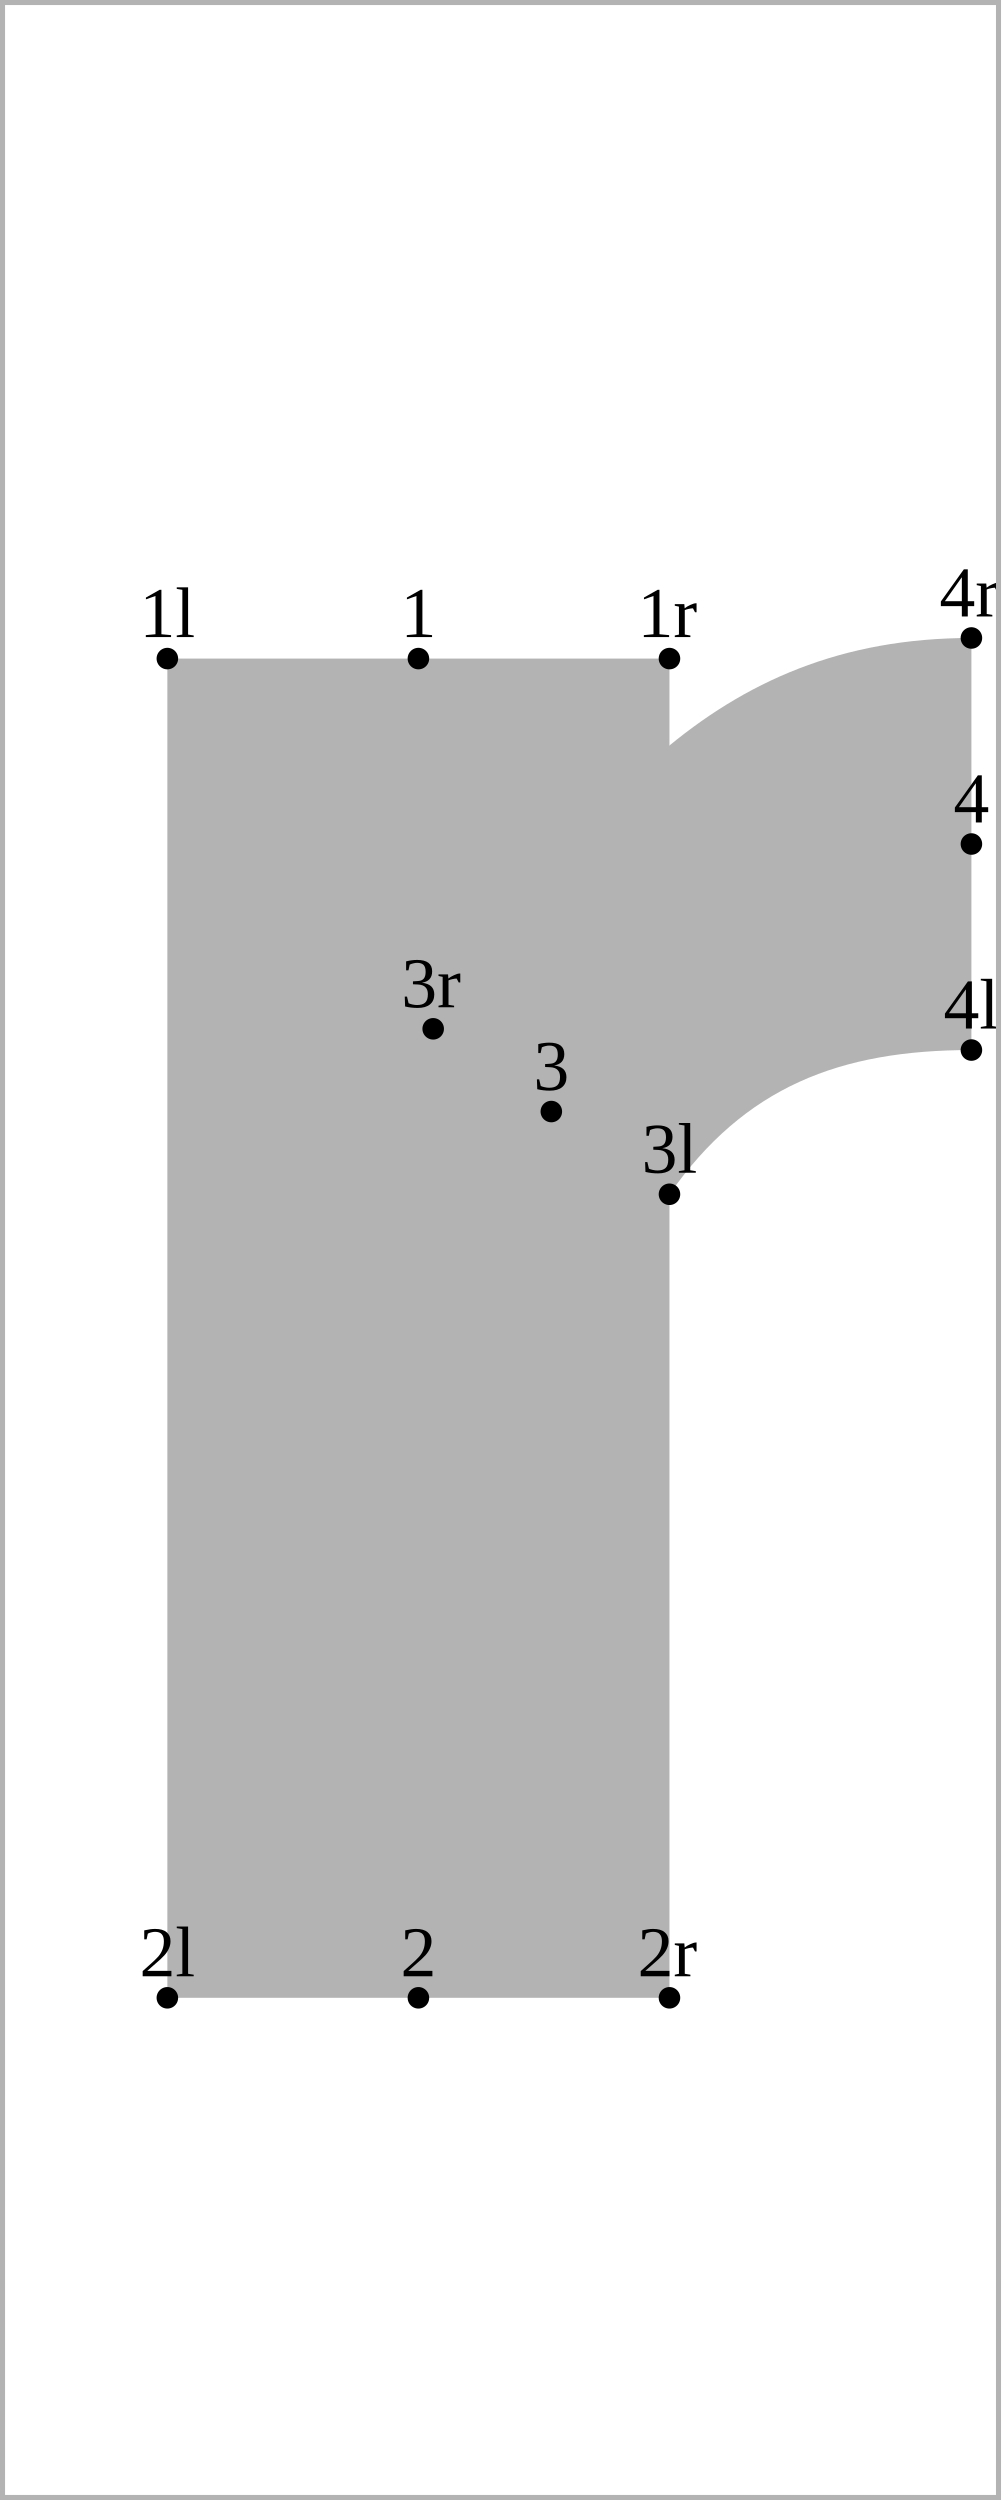
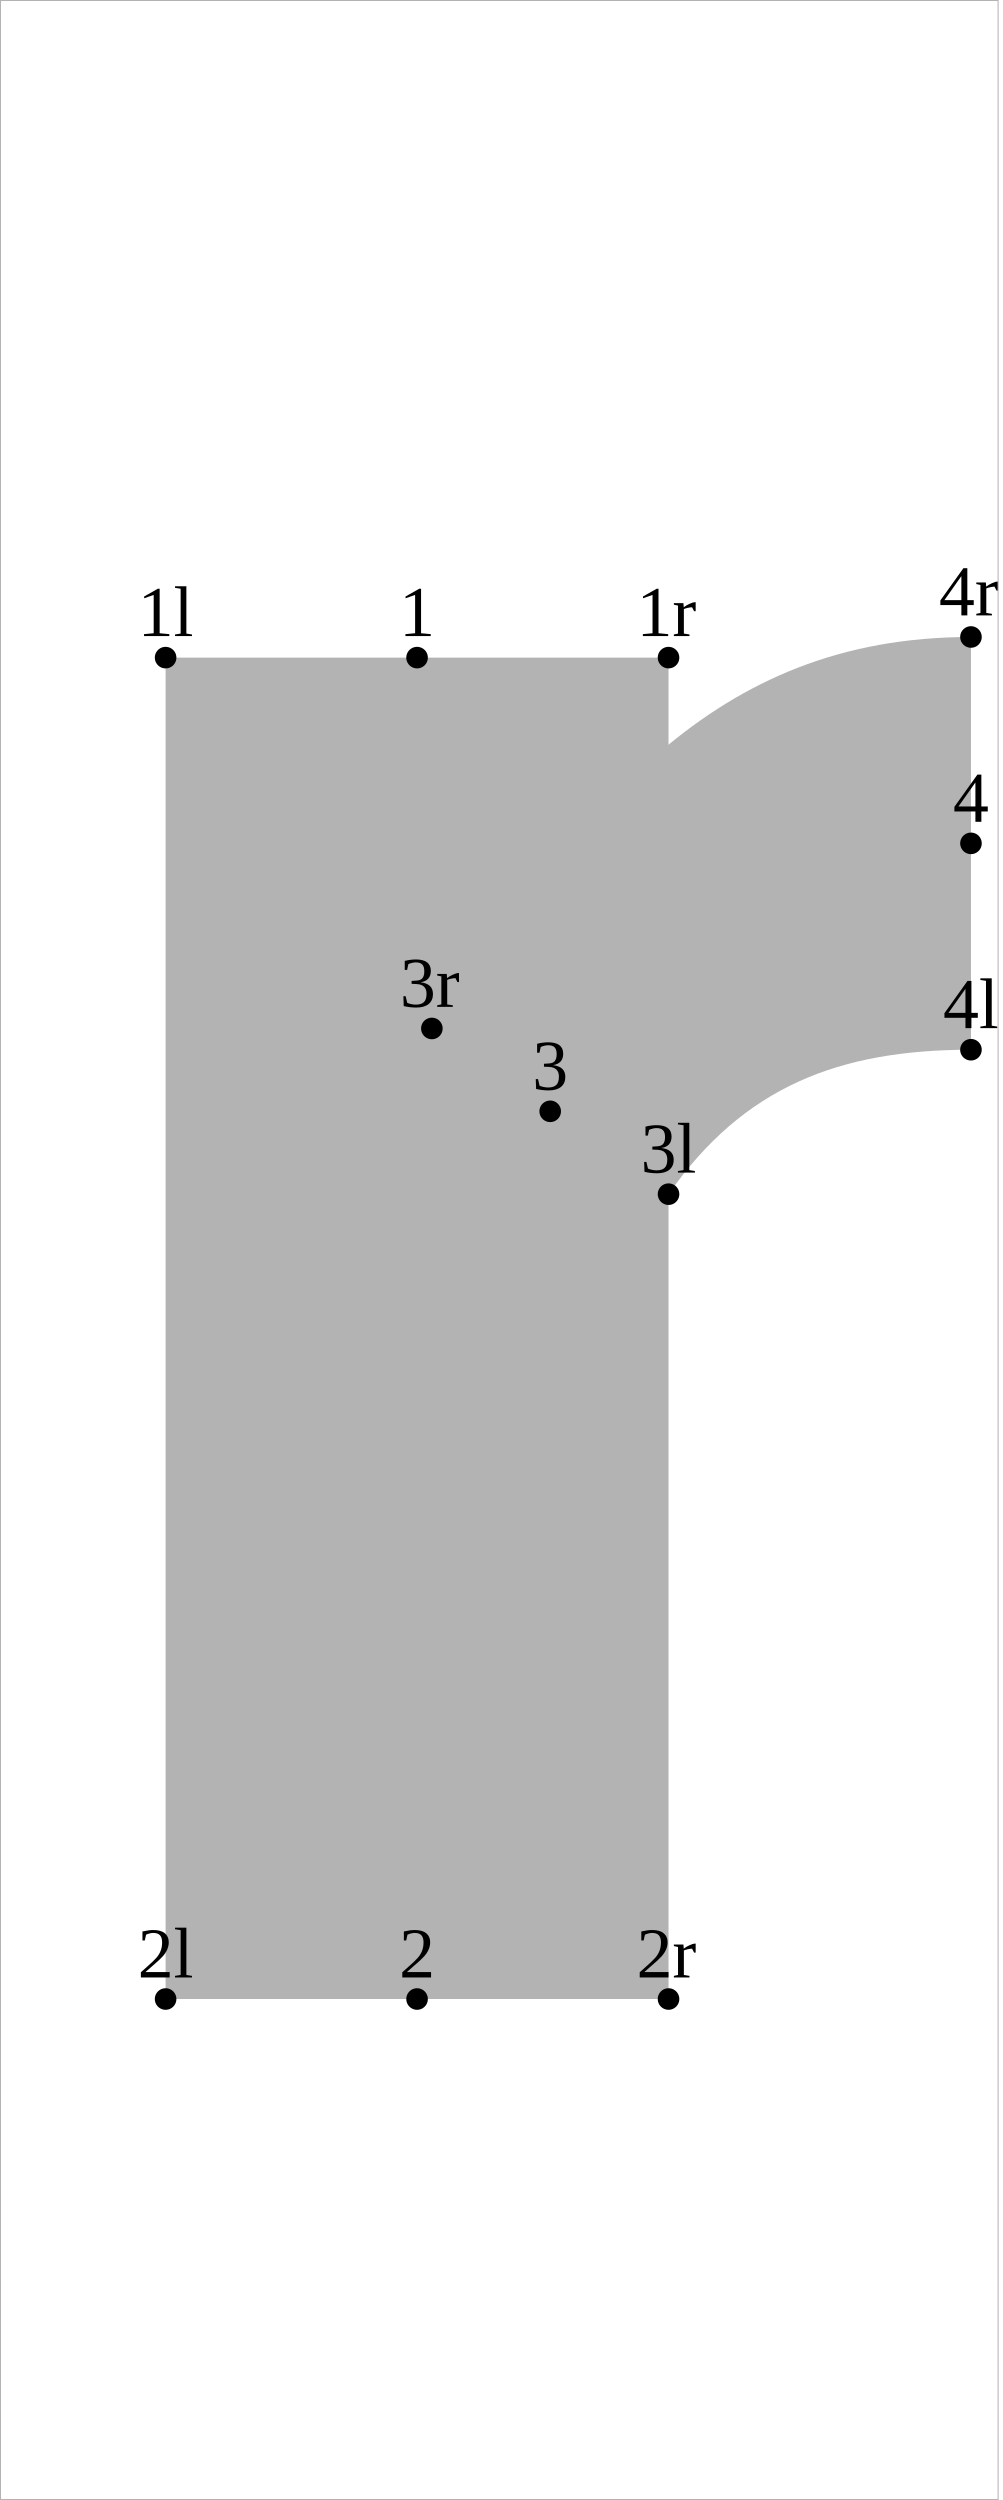
- <svg xmlns="http://www.w3.org/2000/svg" version="1.1" width="143.073" height="356.505" viewBox="0 0 143.073 356.505">
-   <path d="M23.865 93.915L23.865 284.891L95.467 284.891L95.467 93.915Z" style="fill: rgb(70%,70%,70%);stroke: none;" />
-   <path d="M61.773 146.711C83.394 115.833,101.37 90.977,138.525 90.977L138.525 149.739C119.747 149.739,106.191 154.99,95.467 170.304Z" style="fill: rgb(70%,70%,70%);stroke: none;" />
-   <g transform="matrix(1.024002,-0,-0,1.024002,19.89748 90.84288)" style="fill: rgb(0%,0%,0%);">
+ <svg xmlns="http://www.w3.org/2000/svg" version="1.1" width="713.924" height="1779.645" viewBox="0 0 713.924 1779.645">
+   <path d="M117.884 468.134L117.884 1423.016L475.897 1423.016L475.897 468.134Z" style="fill: rgb(70%,70%,70%);stroke: none;" />
+   <path d="M307.424 732.115C415.531 577.723,505.412 453.443,691.183 453.443L691.183 747.255C597.297 747.255,529.512 773.511,475.897 850.081Z" style="fill: rgb(70%,70%,70%);stroke: none;" />
+   <g transform="matrix(5.12001,-0,-0,5.12001,98.04709 452.7741)" style="fill: rgb(0%,0%,0%);">
    <text font-size="9.963">1l</text>
  </g>
-   <path d="M23.865 93.915l0 0" style="stroke:rgb(0%,0%,0%); stroke-width: 3.072;stroke-linecap: round;stroke-linejoin: round;stroke-miterlimit: 10;fill: none;" />
-   <g transform="matrix(1.024002,-0,-0,1.024002,19.89748 281.8194)" style="fill: rgb(0%,0%,0%);">
+   <path d="M117.884 468.134l0 0" style="stroke:rgb(0%,0%,0%); stroke-width: 15.36;stroke-linecap: round;stroke-linejoin: round;stroke-miterlimit: 10;fill: none;" />
+   <g transform="matrix(5.12001,-0,-0,5.12001,98.04709 1407.656)" style="fill: rgb(0%,0%,0%);">
    <text font-size="9.963">2l</text>
  </g>
-   <path d="M23.865 284.891l0 0" style="stroke:rgb(0%,0%,0%); stroke-width: 3.072;stroke-linecap: round;stroke-linejoin: round;stroke-miterlimit: 10;fill: none;" />
-   <g transform="matrix(1.024002,-0,-0,1.024002,91.50005 167.2323)" style="fill: rgb(0%,0%,0%);">
+   <path d="M117.884 1423.016l0 0" style="stroke:rgb(0%,0%,0%); stroke-width: 15.36;stroke-linecap: round;stroke-linejoin: round;stroke-miterlimit: 10;fill: none;" />
+   <g transform="matrix(5.12001,-0,-0,5.12001,456.0599 834.7212)" style="fill: rgb(0%,0%,0%);">
    <text font-size="9.963">3l</text>
  </g>
-   <path d="M95.467 170.304l0 0" style="stroke:rgb(0%,0%,0%); stroke-width: 3.072;stroke-linecap: round;stroke-linejoin: round;stroke-miterlimit: 10;fill: none;" />
-   <g transform="matrix(1.024002,-0,-0,1.024002,134.5572 146.667)" style="fill: rgb(0%,0%,0%);">
+   <path d="M475.897 850.081l0 0" style="stroke:rgb(0%,0%,0%); stroke-width: 15.36;stroke-linecap: round;stroke-linejoin: round;stroke-miterlimit: 10;fill: none;" />
+   <g transform="matrix(5.12001,-0,-0,5.12001,671.3458 731.8945)" style="fill: rgb(0%,0%,0%);">
    <text font-size="9.963">4l</text>
  </g>
-   <path d="M138.525 149.739l0 0" style="stroke:rgb(0%,0%,0%); stroke-width: 3.072;stroke-linecap: round;stroke-linejoin: round;stroke-miterlimit: 10;fill: none;" />
-   <g transform="matrix(1.024002,-0,-0,1.024002,57.11568 90.84288)" style="fill: rgb(0%,0%,0%);">
+   <path d="M691.183 747.255l0 0" style="stroke:rgb(0%,0%,0%); stroke-width: 15.36;stroke-linecap: round;stroke-linejoin: round;stroke-miterlimit: 10;fill: none;" />
+   <g transform="matrix(5.12001,-0,-0,5.12001,284.1381 452.7741)" style="fill: rgb(0%,0%,0%);">
    <text font-size="9.963">1</text>
  </g>
-   <path d="M59.666 93.915l0 0" style="stroke:rgb(0%,0%,0%); stroke-width: 3.072;stroke-linecap: round;stroke-linejoin: round;stroke-miterlimit: 10;fill: none;" />
-   <g transform="matrix(1.024002,-0,-0,1.024002,57.11568 281.8194)" style="fill: rgb(0%,0%,0%);">
+   <path d="M296.89 468.134l0 0" style="stroke:rgb(0%,0%,0%); stroke-width: 15.36;stroke-linecap: round;stroke-linejoin: round;stroke-miterlimit: 10;fill: none;" />
+   <g transform="matrix(5.12001,-0,-0,5.12001,284.1381 1407.656)" style="fill: rgb(0%,0%,0%);">
    <text font-size="9.963">2</text>
  </g>
-   <path d="M59.666 284.891l0 0" style="stroke:rgb(0%,0%,0%); stroke-width: 3.072;stroke-linecap: round;stroke-linejoin: round;stroke-miterlimit: 10;fill: none;" />
-   <g transform="matrix(1.024002,-0,-0,1.024002,76.06969 155.4357)" style="fill: rgb(0%,0%,0%);">
+   <path d="M296.89 1423.016l0 0" style="stroke:rgb(0%,0%,0%); stroke-width: 15.36;stroke-linecap: round;stroke-linejoin: round;stroke-miterlimit: 10;fill: none;" />
+   <g transform="matrix(5.12001,-0,-0,5.12001,378.9081 775.7383)" style="fill: rgb(0%,0%,0%);">
    <text font-size="9.963">3</text>
  </g>
-   <path d="M78.62 158.508l0 0" style="stroke:rgb(0%,0%,0%); stroke-width: 3.072;stroke-linecap: round;stroke-linejoin: round;stroke-miterlimit: 10;fill: none;" />
-   <g transform="matrix(1.024002,-0,-0,1.024002,135.9742 117.2858)" style="fill: rgb(0%,0%,0%);">
+   <path d="M391.66 791.098l0 0" style="stroke:rgb(0%,0%,0%); stroke-width: 15.36;stroke-linecap: round;stroke-linejoin: round;stroke-miterlimit: 10;fill: none;" />
+   <g transform="matrix(5.12001,-0,-0,5.12001,678.4304 584.9889)" style="fill: rgb(0%,0%,0%);">
    <text font-size="9.963">4</text>
  </g>
-   <path d="M138.525 120.358l0 0" style="stroke:rgb(0%,0%,0%); stroke-width: 3.072;stroke-linecap: round;stroke-linejoin: round;stroke-miterlimit: 10;fill: none;" />
-   <g transform="matrix(1.024002,-0,-0,1.024002,90.91911 90.84288)" style="fill: rgb(0%,0%,0%);">
+   <path d="M691.183 600.349l0 0" style="stroke:rgb(0%,0%,0%); stroke-width: 15.36;stroke-linecap: round;stroke-linejoin: round;stroke-miterlimit: 10;fill: none;" />
+   <g transform="matrix(5.12001,-0,-0,5.12001,453.1552 452.7741)" style="fill: rgb(0%,0%,0%);">
    <text font-size="9.963">1r</text>
  </g>
-   <path d="M95.467 93.915l0 0" style="stroke:rgb(0%,0%,0%); stroke-width: 3.072;stroke-linecap: round;stroke-linejoin: round;stroke-miterlimit: 10;fill: none;" />
-   <g transform="matrix(1.024002,-0,-0,1.024002,90.91911 281.8194)" style="fill: rgb(0%,0%,0%);">
+   <path d="M475.897 468.134l0 0" style="stroke:rgb(0%,0%,0%); stroke-width: 15.36;stroke-linecap: round;stroke-linejoin: round;stroke-miterlimit: 10;fill: none;" />
+   <g transform="matrix(5.12001,-0,-0,5.12001,453.1552 1407.656)" style="fill: rgb(0%,0%,0%);">
    <text font-size="9.963">2r</text>
  </g>
-   <path d="M95.467 284.891l0 0" style="stroke:rgb(0%,0%,0%); stroke-width: 3.072;stroke-linecap: round;stroke-linejoin: round;stroke-miterlimit: 10;fill: none;" />
-   <g transform="matrix(1.024002,-0,-0,1.024002,57.22456 143.6391)" style="fill: rgb(0%,0%,0%);">
+   <path d="M475.897 1423.016l0 0" style="stroke:rgb(0%,0%,0%); stroke-width: 15.36;stroke-linecap: round;stroke-linejoin: round;stroke-miterlimit: 10;fill: none;" />
+   <g transform="matrix(5.12001,-0,-0,5.12001,284.6825 716.7552)" style="fill: rgb(0%,0%,0%);">
    <text font-size="9.963">3r</text>
  </g>
-   <path d="M61.773 146.711l0 0" style="stroke:rgb(0%,0%,0%); stroke-width: 3.072;stroke-linecap: round;stroke-linejoin: round;stroke-miterlimit: 10;fill: none;" />
-   <g transform="matrix(1.024002,-0,-0,1.024002,133.9763 87.90471)" style="fill: rgb(0%,0%,0%);">
+   <path d="M307.424 732.115l0 0" style="stroke:rgb(0%,0%,0%); stroke-width: 15.36;stroke-linecap: round;stroke-linejoin: round;stroke-miterlimit: 10;fill: none;" />
+   <g transform="matrix(5.12001,-0,-0,5.12001,668.4411 438.0833)" style="fill: rgb(0%,0%,0%);">
    <text font-size="9.963">4r</text>
  </g>
-   <path d="M138.525 90.977l0 0" style="stroke:rgb(0%,0%,0%); stroke-width: 3.072;stroke-linecap: round;stroke-linejoin: round;stroke-miterlimit: 10;fill: none;" />
-   <path d="M0 -0L0 0.72L0.72 0.72L142.748 0.72L142.028 0.72L142.028 356.505L142.028 355.785L0 355.785L0.72 355.785L0.72 -0L0 -0L0 0.72L0 356.505L0.72 356.505L142.748 356.505L142.748 355.785L142.748 -0L142.028 -0Z" style="fill: rgb(70%,70%,70%);stroke: none;" />
+   <path d="M691.183 453.443l0 0" style="stroke:rgb(0%,0%,0%); stroke-width: 15.36;stroke-linecap: round;stroke-linejoin: round;stroke-miterlimit: 10;fill: none;" />
+   <path d="M0 -0L0 0.72L0.72 0.72L710.859 0.72L710.139 0.72L710.139 1779.645L710.139 1778.925L0 1778.925L0.72 1778.925L0.72 -0L0 -0L0 0.72L0 1779.645L0.72 1779.645L710.859 1779.645L710.859 1778.925L710.859 -0L710.139 -0Z" style="fill: rgb(70%,70%,70%);stroke: none;" />
</svg>
